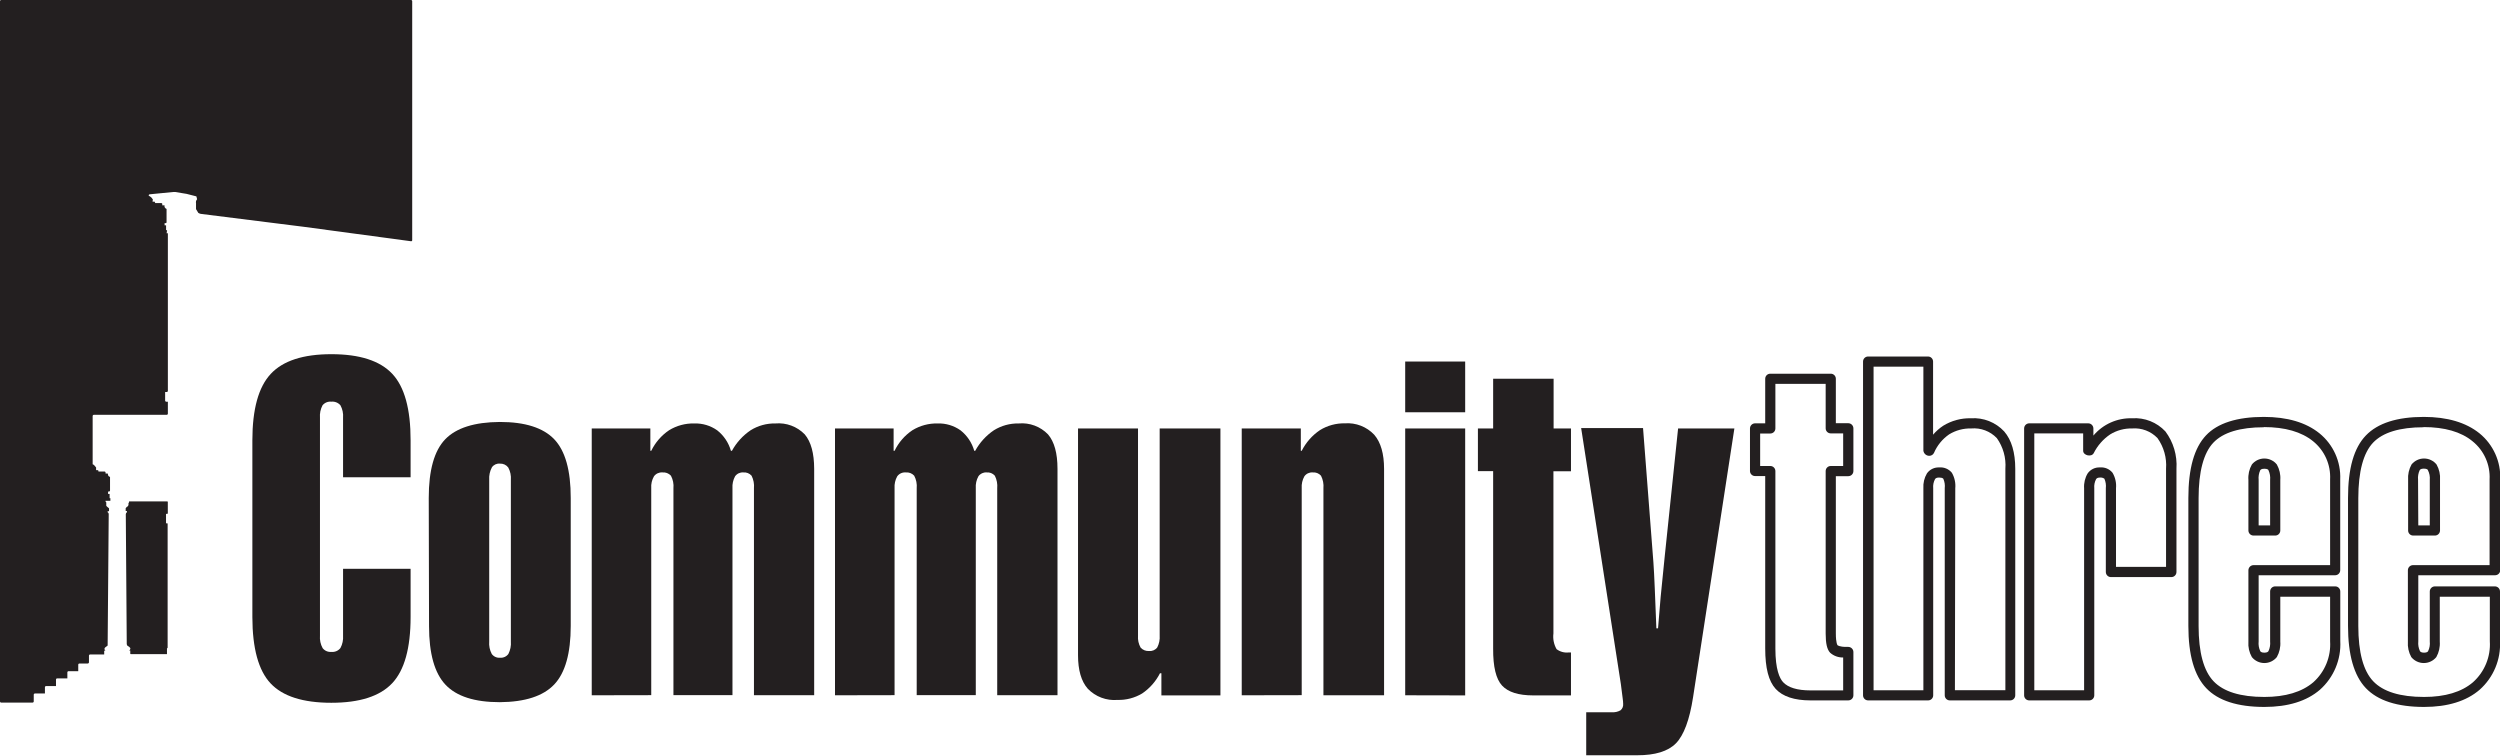
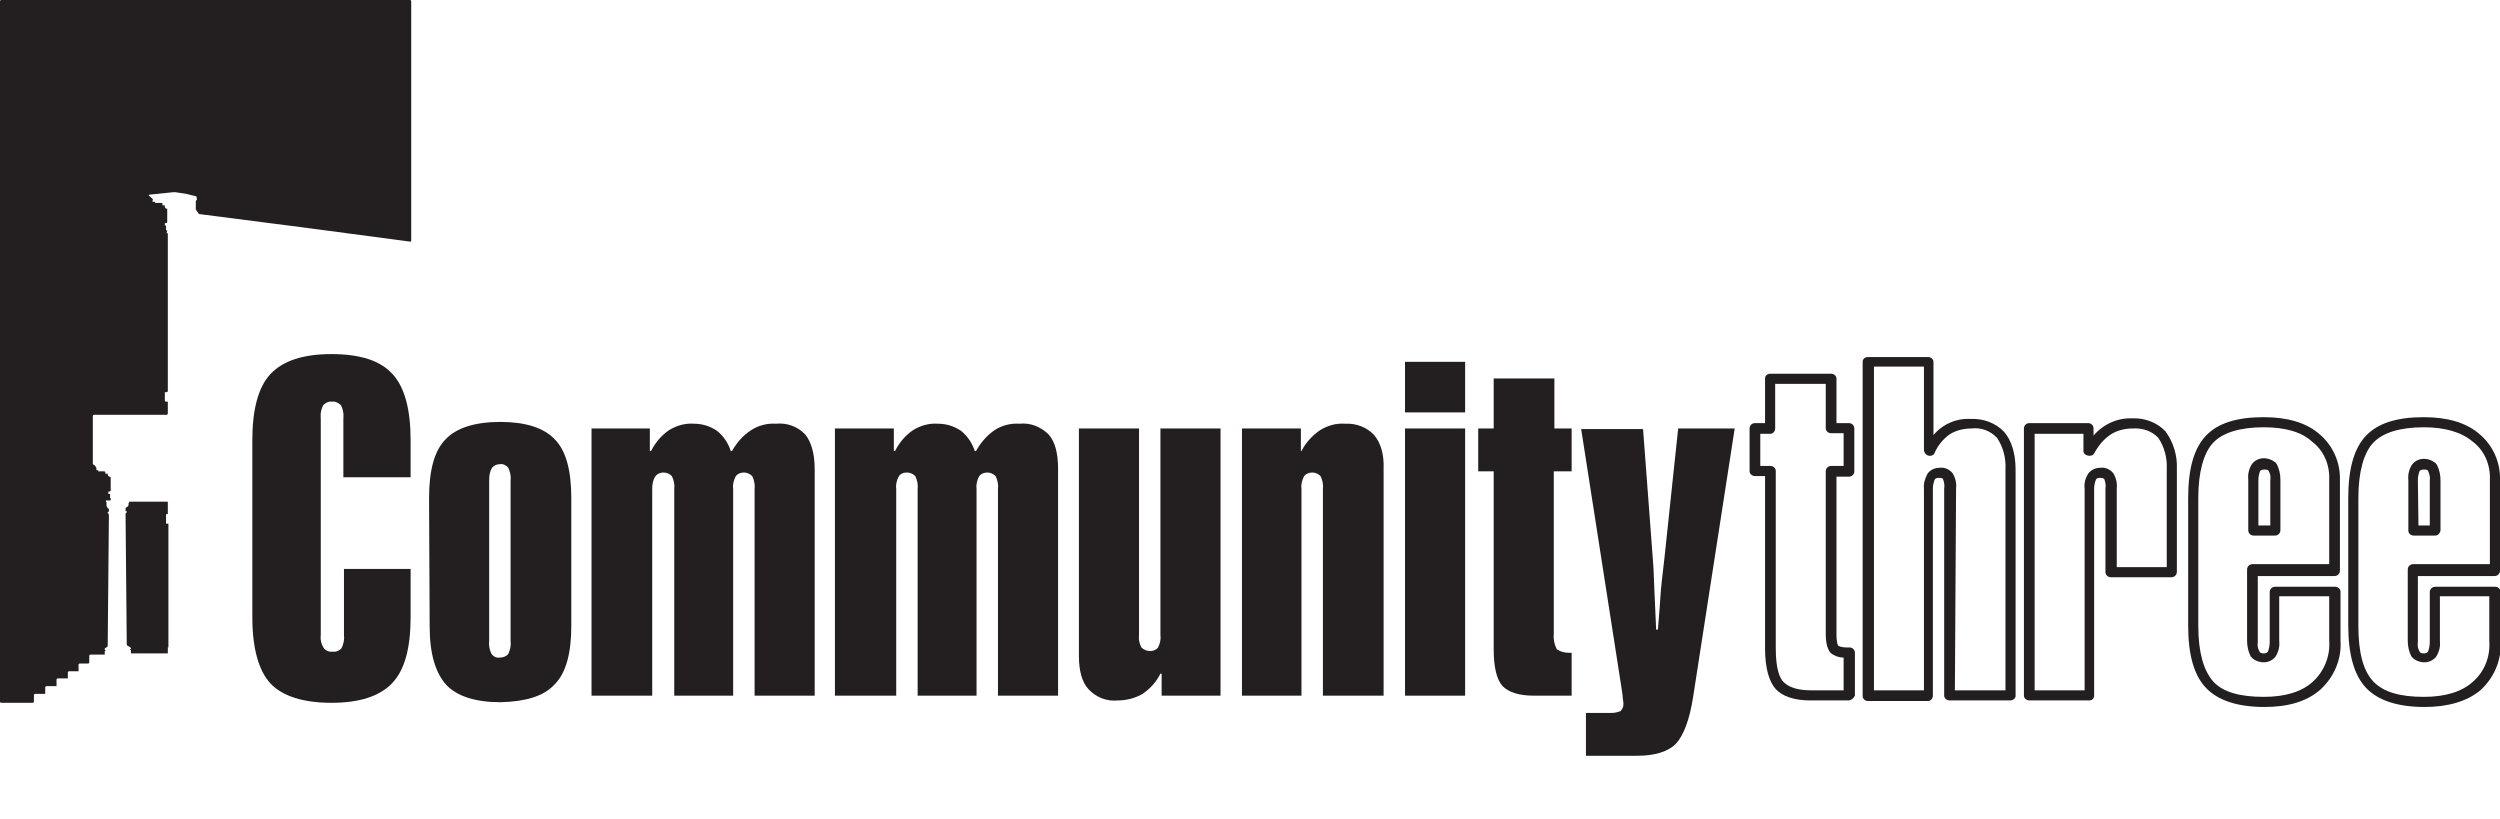
- <svg xmlns="http://www.w3.org/2000/svg" id="Layer_1" data-name="Layer 1" viewBox="0 0 420.12 126.96">
-   <defs>
-     <style>.cls-1{fill:#231F20;}</style>
-   </defs>
-   <path class="cls-1" d="M42.41,74q0-7.86,3.09-11.17t10.18-3.31q7.13,0,10.23,3.29T69,74v6.2H57.65v-10a3.71,3.71,0,0,0-.44-2.09,1.77,1.77,0,0,0-1.53-.61,1.68,1.68,0,0,0-1.48.61,3.81,3.81,0,0,0-.43,2.09v36.61a3.73,3.73,0,0,0,.45,2.11,1.66,1.66,0,0,0,1.46.63,1.71,1.71,0,0,0,1.53-.65,3.82,3.82,0,0,0,.44-2.09V95.59H69v8.1q0,7.83-3.09,11.12T55.68,118.1q-7.14,0-10.2-3.25t-3.07-11.16Z" />
-   <path class="cls-1" d="M72.05,83.69q0-7,2.77-9.87T84,70.91q6.36,0,9.14,2.91t2.77,9.87v21.48q0,6.92-2.77,9.85T84,118q-6.36,0-9.13-2.93t-2.77-9.85Zm10.16-3V107.8a3.81,3.81,0,0,0,.43,2.1,1.55,1.55,0,0,0,1.39.63,1.57,1.57,0,0,0,1.4-.63,3.91,3.91,0,0,0,.42-2.1V80.65a3.76,3.76,0,0,0-.44-2.09A1.65,1.65,0,0,0,84,77.91a1.47,1.47,0,0,0-1.33.61A3.93,3.93,0,0,0,82.21,80.65Z" />
-   <path class="cls-1" d="M99.44,116.84V72h9.85v3.76h.15a8.78,8.78,0,0,1,3-3.46,7.74,7.74,0,0,1,4.23-1.14,6.32,6.32,0,0,1,3.86,1.16,6.72,6.72,0,0,1,2.3,3.44H123a9.88,9.88,0,0,1,3.15-3.46,7.58,7.58,0,0,1,4.15-1.14A6.13,6.13,0,0,1,135.24,73q1.57,1.86,1.58,5.78v38.05H126.7V82.06a3.88,3.88,0,0,0-.4-2.12,1.65,1.65,0,0,0-1.4-.55,1.55,1.55,0,0,0-1.37.65,3.67,3.67,0,0,0-.44,2v34.78h-9.92V82.06a3.76,3.76,0,0,0-.42-2.12,1.73,1.73,0,0,0-1.45-.55,1.6,1.6,0,0,0-1.4.65,3.48,3.48,0,0,0-.46,2v34.78Z" />
-   <path class="cls-1" d="M140.32,116.84V72h9.85v3.76h.16a8.69,8.69,0,0,1,3-3.46,7.78,7.78,0,0,1,4.23-1.14,6.3,6.3,0,0,1,3.86,1.16,6.72,6.72,0,0,1,2.3,3.44h.16a9.88,9.88,0,0,1,3.15-3.46,7.59,7.59,0,0,1,4.16-1.14A6.1,6.1,0,0,1,176.12,73q1.59,1.86,1.59,5.78v38.05H167.58V82.06a3.88,3.88,0,0,0-.4-2.12,1.65,1.65,0,0,0-1.4-.55,1.54,1.54,0,0,0-1.36.65,3.58,3.58,0,0,0-.44,2v34.78h-9.93V82.06a3.76,3.76,0,0,0-.42-2.12,1.71,1.71,0,0,0-1.44-.55,1.6,1.6,0,0,0-1.41.65,3.57,3.57,0,0,0-.45,2v34.78Z" />
-   <path class="cls-1" d="M205.09,72v44.86h-9.92v-3.72h-.24a9,9,0,0,1-3,3.4,7.63,7.63,0,0,1-4.13,1.08,6.22,6.22,0,0,1-5-1.88c-1.1-1.25-1.64-3.13-1.64-5.64V72h10.08v34.83a3.51,3.51,0,0,0,.44,2,1.75,1.75,0,0,0,1.46.57,1.5,1.5,0,0,0,1.34-.61,3.76,3.76,0,0,0,.4-2V72Z" />
-   <path class="cls-1" d="M208.67,116.84V72h9.93v3.76h.15a9.2,9.2,0,0,1,3.07-3.48A7.69,7.69,0,0,1,226,71.14a6.16,6.16,0,0,1,4.94,1.92q1.65,1.92,1.65,5.73v38.05H222.4V82.06a3.87,3.87,0,0,0-.41-2.12,1.66,1.66,0,0,0-1.41-.55,1.57,1.57,0,0,0-1.38.65,3.57,3.57,0,0,0-.45,2v34.78Z" />
-   <path class="cls-1" d="M236.14,69.28V60.76h10.08v8.52Zm0,47.56V72h10.08v44.86Z" />
-   <path class="cls-1" d="M248.36,79.17V72h2.56V63.65h10.16V72H264v7.19h-2.95v27.26a4.26,4.26,0,0,0,.53,2.64,2.85,2.85,0,0,0,2.07.55H264v7.22h-6.36q-3.69,0-5.22-1.65T250.92,109V79.17Z" />
-   <path class="cls-1" d="M284.52,117.15c-.59,3.82-1.56,6.42-2.89,7.77s-3.5,2-6.49,2h-8.58v-7.23h4.31a2.55,2.55,0,0,0,1.45-.32,1.25,1.25,0,0,0,.45-1.08,7.15,7.15,0,0,0-.08-.92c-.05-.43-.15-1.24-.31-2.43l-6.67-43h10.4l1.74,22.55c.08,1.06.15,2.52.23,4.37s.17,4.09.27,6.73h.28c.13-1.68.27-3.43.44-5.27s.4-4.1.68-6.78L282,72h9.46Z" />
-   <path class="cls-1" d="M310.6,117.7h-6.36c-2.69,0-4.66-.65-5.84-1.93s-1.76-3.5-1.76-6.8V80h-1.71a.85.85,0,0,1-.85-.86V72a.86.86,0,0,1,.85-.86h1.71V63.65a.85.85,0,0,1,.85-.85h10.16a.85.85,0,0,1,.86.85v7.47h2.09a.87.87,0,0,1,.86.86v7.18a.86.86,0,0,1-.86.86h-2.09v26.41c0,1.7.28,2,.29,2s.3.28,1.45.28h.35a.87.87,0,0,1,.86.86v7.22A.86.86,0,0,1,310.6,117.7ZM295.79,78.31h1.7a.85.85,0,0,1,.86.85V109c0,3.5.71,5,1.3,5.64.85.91,2.39,1.38,4.59,1.38h5.5v-5.53a3.18,3.18,0,0,1-2.19-.8c-.52-.55-.75-1.55-.75-3.23V79.16a.85.85,0,0,1,.85-.85h2.09V72.83h-2.09a.85.85,0,0,1-.85-.85V64.51h-8.45V72a.85.85,0,0,1-.86.85h-1.7Z" />
-   <path class="cls-1" d="M337.82,117.7H327.66a.85.85,0,0,1-.85-.86V82.05a3.08,3.08,0,0,0-.24-1.6c-.13-.17-.51-.2-.73-.2-.42,0-.58.14-.67.28a2.72,2.72,0,0,0-.3,1.52v34.79a.85.85,0,0,1-.85.86H313.93a.85.85,0,0,1-.85-.86V60.76a.85.85,0,0,1,.85-.85H324a.85.85,0,0,1,.85.85V73.05a8.06,8.06,0,0,1,1.71-1.51,8.48,8.48,0,0,1,4.65-1.25,7,7,0,0,1,5.59,2.21c1.24,1.44,1.86,3.55,1.86,6.28v38.06A.85.85,0,0,1,337.82,117.7Zm-9.3-1.71H337V78.78a7.86,7.86,0,0,0-1.44-5.16,5.33,5.33,0,0,0-4.3-1.62,6.78,6.78,0,0,0-3.72,1A7.28,7.28,0,0,0,325,76.11a.87.87,0,0,1-.78.49,1,1,0,0,1-1-.86V61.62h-8.37V116h8.37V82.05a4.38,4.38,0,0,1,.6-2.5,2.39,2.39,0,0,1,2.08-1,2.46,2.46,0,0,1,2.11.9,4.42,4.42,0,0,1,.57,2.61Z" />
-   <path class="cls-1" d="M351.09,117.7H341a.85.85,0,0,1-.85-.86V72a.86.86,0,0,1,.85-.86h9.93a.87.87,0,0,1,.86.86V73.2a8.19,8.19,0,0,1,6.51-2.91,7,7,0,0,1,5.59,2.21,9.45,9.45,0,0,1,1.86,6.28V96.12a.86.86,0,0,1-.86.86H354.73a.86.86,0,0,1-.85-.86V82.05a3.08,3.08,0,0,0-.24-1.6,1.08,1.08,0,0,0-.73-.2c-.43,0-.58.14-.67.28a2.72,2.72,0,0,0-.3,1.52v34.79A.85.85,0,0,1,351.09,117.7ZM341.86,116h8.37V82.05a4.3,4.3,0,0,1,.6-2.5,2.39,2.39,0,0,1,2.08-1,2.44,2.44,0,0,1,2.1.9,4.34,4.34,0,0,1,.58,2.61V95.26H364V78.78a7.86,7.86,0,0,0-1.44-5.16A5.33,5.33,0,0,0,358.3,72a6.76,6.76,0,0,0-3.69,1,8.29,8.29,0,0,0-2.77,3.16c-.38.7-1.77.38-1.77-.41V72.83h-8.21Z" />
-   <path class="cls-1" d="M380.52,118.8c-4.49,0-7.78-1.06-9.77-3.16s-3-5.53-3-10.47V83.69c0-5,1-8.43,2.95-10.51s5.24-3.12,9.73-3.12c3.94,0,7.08.93,9.34,2.75a9.46,9.46,0,0,1,3.5,7.76V95.82a.85.85,0,0,1-.85.85H379.56v11.12a3.12,3.12,0,0,0,.27,1.63c.05.07.17.26.69.26s.64-.19.69-.26a3.1,3.1,0,0,0,.28-1.63v-8.4a.85.85,0,0,1,.85-.85h10.09a.85.85,0,0,1,.85.85v8.33a10.24,10.24,0,0,1-3.42,8.19C387.63,117.83,384.49,118.8,380.52,118.8Zm-.08-47c-4,0-6.86.87-8.49,2.59s-2.48,4.86-2.48,9.33v21.48c0,4.42.85,7.54,2.52,9.29s4.53,2.63,8.53,2.63c3.55,0,6.31-.83,8.23-2.47a8.54,8.54,0,0,0,2.82-6.9v-7.47H383.2v7.54a4.63,4.63,0,0,1-.58,2.6,2.7,2.7,0,0,1-4.2,0,4.55,4.55,0,0,1-.58-2.59v-12a.87.87,0,0,1,.86-.86h12.87V80.57a7.73,7.73,0,0,0-2.86-6.42C386.76,72.57,384,71.77,380.44,71.77Z" />
-   <path class="cls-1" d="M382.34,90H378.7a.86.86,0,0,1-.86-.85V80.65a4.57,4.57,0,0,1,.58-2.59,2.69,2.69,0,0,1,4.2,0,4.57,4.57,0,0,1,.58,2.59v8.48A.85.85,0,0,1,382.34,90Zm-2.78-1.71h1.93V80.65a3.1,3.1,0,0,0-.28-1.63c0-.07-.17-.25-.69-.25s-.64.18-.69.25a3.16,3.16,0,0,0-.27,1.63Z" />
-   <path class="cls-1" d="M407.36,118.8c-4.49,0-7.78-1.06-9.78-3.16s-3-5.6-3-10.47V83.69c0-5,1-8.43,3-10.51s5.25-3.12,9.74-3.12c3.93,0,7.07.93,9.34,2.75a9.49,9.49,0,0,1,3.5,7.76V95.82a.86.86,0,0,1-.86.85H406.39v11.12a3.1,3.1,0,0,0,.28,1.63c.05.07.17.26.69.26s.64-.19.68-.26a3,3,0,0,0,.28-1.63v-8.4a.86.86,0,0,1,.86-.85h10.08a.86.86,0,0,1,.86.85v8.33a10.24,10.24,0,0,1-3.42,8.19C414.47,117.83,411.32,118.8,407.36,118.8Zm-.08-47c-4,0-6.86.87-8.49,2.59s-2.48,4.86-2.48,9.33v21.48c0,4.42.84,7.54,2.51,9.29s4.53,2.63,8.54,2.63c3.54,0,6.31-.83,8.22-2.47a8.54,8.54,0,0,0,2.83-6.9v-7.47H410v7.54a4.61,4.61,0,0,1-.58,2.6,2.71,2.71,0,0,1-4.21,0,4.64,4.64,0,0,1-.57-2.59v-12a.86.86,0,0,1,.85-.86h12.88V80.57a7.71,7.71,0,0,0-2.87-6.42C413.59,72.57,410.81,71.77,407.28,71.77Z" />
-   <path class="cls-1" d="M409.18,90h-3.65a.85.85,0,0,1-.85-.85V80.65a4.67,4.67,0,0,1,.57-2.59,2.7,2.7,0,0,1,4.21,0,4.57,4.57,0,0,1,.58,2.59v8.48A.86.86,0,0,1,409.18,90Zm-2.79-1.71h1.93V80.65A3,3,0,0,0,408,79c0-.07-.17-.25-.68-.25s-.64.18-.69.25a3.1,3.1,0,0,0-.28,1.63Z" />
-   <path class="cls-1" d="M0,117.87a.2.2,0,0,0,.2.2l5.26,0a.2.2,0,0,0,.21-.2v-1.12a.2.2,0,0,1,.2-.21H7.55v-1.05a.2.2,0,0,1,.2-.2H9.41V114.2a.2.2,0,0,1,.2-.2h1.71v-1a.2.2,0,0,1,.2-.21h1.63v-1.09a.2.2,0,0,1,.2-.2h1.39a.21.21,0,0,0,.21-.21v-1.11a.2.2,0,0,1,.2-.2h2.36v-.64h.21l-.09-.09-.06-.13,0-.19.12-.14.29-.22.11-.09,0-.14.18-22-.07-.16-.11-.09,0-.18.23,0v-.49l-.18-.15-.15-.13L17.86,85l0-.27,0-.21,0-.09-.09-.09-.05-.18h.83l0-.44h-.13V83h-.26v-.4h.16s.17,0,.17-.2V80.16L18.23,80l-.07-.17-.05-.25h-.37v-.17a.18.18,0,0,0-.2-.17h-1l0-.16L16.39,79l-.24,0v-.44l-.25-.3-.13-.14-.2-.1,0-.1a1.51,1.51,0,0,1,0-.29V69.91a.2.2,0,0,1,.2-.2H28a.2.2,0,0,0,.21-.2v-2h-.26a.2.2,0,0,1-.2-.2V65.88H28a.2.2,0,0,0,.21-.2V39.2H28l.08-.52-.17,0,0-.81-.25,0V37.5l.17,0s.17,0,.16-.16V35.11L27.8,35l-.15-.21,0-.28-.38,0,0-.19a.16.16,0,0,0-.18-.19l-1,0-.1-.24h-.36l.06-.37-.26-.34L25.2,33,25,32.91v-.12s0-.12.19-.14l3.88-.38a1.84,1.84,0,0,1,.4,0l1.89.31L33,33l.12.47-.18.31,0,.08a.57.57,0,0,0,0,.28v1l.39.64.14.07a.94.94,0,0,0,.34.1l17.13,2.15,18.13,2.44a.17.17,0,0,0,.2-.17V.2a.2.2,0,0,0-.2-.2H.2A.2.2,0,0,0,0,.2Z" />
-   <path class="cls-1" d="M21.69,84.26h0v.14l-.1.17,0,.29-.09.2-.21.14-.17.21v.46h.21l0,.18-.08.12-.06.06a.32.32,0,0,0-.05.17l.16,21.84.07.23.36.25.17.19,0,.14-.06.14-.14.13h.19v.51a.1.1,0,0,0,.1.1h6.07v-1h.05s.06,0,.06-.1l0-20.87H28a.1.1,0,0,1-.1-.1V86.35h.2a.1.1,0,0,0,.1-.1V84.37s0-.11-.1-.11Z" />
+ <svg xmlns="http://www.w3.org/2000/svg" version="1.1" id="Layer_1" x="0px" y="0px" viewBox="0 0 420.1 137.6" style="enable-background:new 0 0 420.1 137.6;" xml:space="preserve">
+   <style type="text/css">
+ 	.st0{fill:#231F20;}
+ </style>
+   <path class="st0" d="M42.4,74c0-5.2,1-9,3.1-11.2c2.1-2.2,5.5-3.3,10.2-3.3c4.8,0,8.2,1.1,10.2,3.3C68,65,69,68.8,69,74v6.2H57.7  v-10c0.1-0.7-0.1-1.5-0.4-2.1c-0.4-0.4-1-0.7-1.5-0.6c-0.6-0.1-1.1,0.2-1.5,0.6c-0.3,0.6-0.5,1.4-0.4,2.1v36.6  c-0.1,0.7,0.1,1.5,0.5,2.1c0.3,0.4,0.9,0.7,1.5,0.6c0.6,0.1,1.2-0.2,1.5-0.6c0.3-0.6,0.5-1.4,0.4-2.1V95.6H69v8.1  c0,5.2-1,8.9-3.1,11.1c-2.1,2.2-5.5,3.3-10.2,3.3s-8.2-1.1-10.2-3.2s-3.1-5.9-3.1-11.2V74z" />
+   <path class="st0" d="M72.1,83.7c0-4.7,0.9-8,2.8-9.9c1.8-1.9,4.9-2.9,9.2-2.9c4.2,0,7.3,1,9.1,2.9c1.9,1.9,2.8,5.2,2.8,9.9v21.5  c0,4.6-0.9,7.9-2.8,9.8c-1.8,2-4.9,2.9-9.1,3c-4.2,0-7.3-1-9.1-2.9c-1.8-2-2.8-5.2-2.8-9.8L72.1,83.7z M82.2,80.7v27.1  c-0.1,0.7,0.1,1.5,0.4,2.1c0.3,0.4,0.8,0.7,1.4,0.6c0.5,0,1.1-0.2,1.4-0.6c0.3-0.6,0.5-1.4,0.4-2.1V80.7c0.1-0.7-0.1-1.5-0.4-2.1  c-0.3-0.4-0.9-0.7-1.4-0.6c-0.5,0-1,0.2-1.3,0.6C82.3,79.2,82.2,79.9,82.2,80.7L82.2,80.7z" />
+   <path class="st0" d="M99.4,116.9V72h9.8v3.8h0.2c0.7-1.4,1.7-2.6,3-3.5c1.3-0.8,2.7-1.2,4.2-1.1c1.4,0,2.7,0.4,3.9,1.2  c1.1,0.9,1.9,2.1,2.3,3.4h0.2c0.8-1.4,1.8-2.6,3.2-3.5c1.2-0.8,2.7-1.2,4.2-1.1c1.8-0.2,3.7,0.5,4.9,1.8c1,1.2,1.6,3.2,1.6,5.8v38.1  h-10.1V82.1c0.1-0.7-0.1-1.5-0.4-2.1c-0.4-0.4-0.9-0.6-1.4-0.6c-0.5,0-1.1,0.2-1.4,0.7c-0.3,0.6-0.5,1.3-0.4,2v34.8h-9.9V82.1  c0.1-0.7-0.1-1.5-0.4-2.1c-0.4-0.4-0.9-0.6-1.4-0.6c-0.5,0-1.1,0.2-1.4,0.7c-0.4,0.6-0.5,1.3-0.5,2v34.8L99.4,116.9z" />
+   <path class="st0" d="M140.3,116.9V72h9.9v3.8h0.2c0.7-1.4,1.7-2.6,3-3.5c1.3-0.8,2.7-1.2,4.2-1.1c1.4,0,2.7,0.4,3.9,1.2  c1.1,0.9,1.9,2.1,2.3,3.4h0.2c0.8-1.4,1.8-2.6,3.1-3.5c1.2-0.8,2.7-1.2,4.2-1.1c1.8-0.2,3.6,0.5,4.9,1.8c1.1,1.2,1.6,3.2,1.6,5.8  v38.1h-10.1V82.1c0.1-0.7-0.1-1.5-0.4-2.1c-0.4-0.4-0.9-0.6-1.4-0.6c-0.5,0-1.1,0.2-1.4,0.7c-0.3,0.6-0.5,1.3-0.4,2v34.8h-9.9V82.1  c0.1-0.7-0.1-1.5-0.4-2.1c-0.4-0.4-0.9-0.6-1.4-0.6c-0.6,0-1.1,0.2-1.4,0.7c-0.3,0.6-0.5,1.3-0.4,2v34.8L140.3,116.9z" />
+   <path class="st0" d="M205.1,72v44.9h-9.9v-3.7h-0.2c-0.7,1.4-1.7,2.5-3,3.4c-1.2,0.7-2.7,1.1-4.1,1.1c-1.9,0.2-3.7-0.5-5-1.9  c-1.1-1.2-1.6-3.1-1.6-5.6V72h10.1v34.8c-0.1,0.7,0.1,1.4,0.4,2c0.4,0.4,0.9,0.6,1.5,0.6c0.5,0,1-0.2,1.3-0.6c0.3-0.6,0.5-1.3,0.4-2  V72H205.1z" />
+   <path class="st0" d="M208.7,116.9V72h9.9v3.8h0.1c0.7-1.4,1.8-2.6,3.1-3.5c1.3-0.8,2.7-1.2,4.2-1.1c1.9-0.1,3.7,0.6,4.9,1.9  c1.1,1.3,1.7,3.2,1.6,5.7v38.1h-10.2V82.1c0.1-0.7-0.1-1.5-0.4-2.1c-0.4-0.4-0.9-0.6-1.4-0.6c-0.5,0-1.1,0.2-1.4,0.7  c-0.3,0.6-0.5,1.3-0.4,2v34.8L208.7,116.9z" />
+   <path class="st0" d="M236.1,69.3v-8.5h10.1v8.5H236.1z M236.1,116.9V72h10.1v44.9L236.1,116.9z" />
+   <path class="st0" d="M248.4,79.2V72h2.6v-8.4h10.2V72h2.9v7.2h-3v27.3c-0.1,0.9,0.1,1.8,0.5,2.6c0.6,0.4,1.3,0.6,2.1,0.6h0.4v7.2  h-6.4c-2.5,0-4.2-0.6-5.2-1.6c-1-1.1-1.5-3.2-1.5-6.2V79.2H248.4z" />
+   <path class="st0" d="M284.5,117.2c-0.6,3.8-1.6,6.4-2.9,7.8c-1.3,1.3-3.5,2-6.5,2h-8.6v-7.2h4.3c0.5,0,1-0.1,1.5-0.3  c0.3-0.3,0.5-0.7,0.5-1.1c0-0.3,0-0.6-0.1-0.9c0-0.4-0.1-1.2-0.3-2.4l-6.7-43h10.4l1.7,22.6c0.1,1.1,0.1,2.5,0.2,4.4  s0.2,4.1,0.3,6.7h0.3c0.1-1.7,0.3-3.4,0.4-5.3s0.4-4.1,0.7-6.8L282,72h9.5L284.5,117.2z" />
+   <path class="st0" d="M310.6,117.7h-6.4c-2.7,0-4.7-0.7-5.8-1.9s-1.8-3.5-1.8-6.8V80h-1.7c-0.5,0-0.9-0.4-0.9-0.8c0,0,0,0,0,0V72  c0-0.5,0.4-0.9,0.9-0.9h1.7v-7.5c0-0.5,0.4-0.8,0.9-0.8l0,0h10.2c0.5,0,0.9,0.4,0.9,0.8c0,0,0,0,0,0v7.5h2.1c0.5,0,0.9,0.4,0.9,0.9  v7.2c0,0.5-0.4,0.9-0.9,0.9h-2.1v26.4c0,1.7,0.3,2,0.3,2s0.3,0.3,1.5,0.3h0.4c0.5,0,0.9,0.4,0.9,0.9v7.2  C311.5,117.3,311.1,117.7,310.6,117.7C310.6,117.7,310.6,117.7,310.6,117.7z M295.8,78.3h1.7c0.5,0,0.9,0.4,0.9,0.8c0,0,0,0,0,0V109  c0,3.5,0.7,5,1.3,5.6c0.9,0.9,2.4,1.4,4.6,1.4h5.5v-5.5c-0.8,0-1.6-0.3-2.2-0.8c-0.5-0.6-0.8-1.6-0.8-3.2V79.2  c0-0.5,0.4-0.9,0.9-0.9l0,0h2.1v-5.5h-2.1c-0.5,0-0.9-0.4-0.9-0.8c0,0,0,0,0,0v-7.5h-8.5V72c0,0.5-0.4,0.9-0.8,0.9c0,0,0,0,0,0h-1.7  L295.8,78.3z" />
+   <path class="st0" d="M337.8,117.7h-10.2c-0.5,0-0.9-0.4-0.9-0.8c0,0,0,0,0,0V82.1c0.1-0.5,0-1.1-0.2-1.6c-0.1-0.2-0.5-0.2-0.7-0.2  c-0.4,0-0.6,0.1-0.7,0.3c-0.2,0.5-0.3,1-0.3,1.5v34.8c0,0.5-0.4,0.9-0.8,0.9c0,0,0,0,0,0h-10.1c-0.5,0-0.9-0.4-0.9-0.8c0,0,0,0,0,0  V60.8c0-0.5,0.4-0.8,0.9-0.8l0,0H324c0.5,0,0.9,0.4,0.9,0.8v0v12.3c0.5-0.6,1.1-1.1,1.7-1.5c1.4-0.9,3-1.3,4.6-1.2  c2.1-0.1,4.2,0.7,5.6,2.2c1.2,1.4,1.9,3.6,1.9,6.3v38.1C338.7,117.3,338.3,117.7,337.8,117.7C337.8,117.7,337.8,117.7,337.8,117.7z   M328.5,116h8.5V78.8c0.1-1.8-0.4-3.7-1.4-5.2c-1.1-1.2-2.7-1.8-4.3-1.6c-1.3,0-2.6,0.3-3.7,1c-1.1,0.8-2,1.9-2.5,3.1  c-0.1,0.3-0.4,0.5-0.8,0.5c-0.5,0-0.9-0.4-1-0.9V61.6h-8.4V116h8.4V82.1c-0.1-0.9,0.2-1.7,0.6-2.5c0.5-0.7,1.3-1,2.1-1  c0.8-0.1,1.6,0.3,2.1,0.9c0.5,0.8,0.7,1.7,0.6,2.6L328.5,116z" />
+   <path class="st0" d="M351.1,117.7H341c-0.5,0-0.9-0.4-0.9-0.8c0,0,0,0,0,0V72c0-0.5,0.4-0.9,0.9-0.9h9.9c0.5,0,0.9,0.4,0.9,0.9v1.2  c1.6-1.9,4-3,6.5-2.9c2.1-0.1,4.2,0.7,5.6,2.2c1.3,1.8,2,4,1.9,6.3v17.3c0,0.5-0.4,0.9-0.9,0.9h-10.2c-0.5,0-0.9-0.4-0.9-0.9V82.1  c0.1-0.5,0-1.1-0.2-1.6c-0.2-0.2-0.5-0.2-0.7-0.2c-0.4,0-0.6,0.1-0.7,0.3c-0.2,0.5-0.3,1-0.3,1.5v34.8  C351.9,117.3,351.6,117.7,351.1,117.7C351.1,117.7,351.1,117.7,351.1,117.7z M341.9,116h8.4V82.1c-0.1-0.9,0.1-1.7,0.6-2.5  c0.5-0.7,1.3-1,2.1-1c0.8-0.1,1.6,0.3,2.1,0.9c0.5,0.8,0.7,1.7,0.6,2.6v13.2h8.4V78.8c0.1-1.8-0.4-3.7-1.4-5.2  c-1.1-1.2-2.7-1.7-4.3-1.6c-1.3,0-2.6,0.3-3.7,1c-1.2,0.8-2.1,1.9-2.8,3.2c-0.4,0.7-1.8,0.4-1.8-0.4v-2.9h-8.2L341.9,116z" />
+   <path class="st0" d="M380.5,118.8c-4.5,0-7.8-1.1-9.8-3.2s-3-5.5-3-10.5V83.7c0-5,1-8.4,3-10.5s5.2-3.1,9.7-3.1  c3.9,0,7.1,0.9,9.3,2.8c2.3,1.9,3.6,4.8,3.5,7.8v15.2c0,0.5-0.4,0.9-0.9,0.9l0,0h-12.9v11.1c-0.1,0.6,0,1.1,0.3,1.6  c0,0.1,0.2,0.3,0.7,0.3s0.6-0.2,0.7-0.3c0.2-0.5,0.3-1.1,0.3-1.6v-8.4c0-0.5,0.4-0.9,0.9-0.9l0,0h10.1c0.5,0,0.9,0.4,0.9,0.8  c0,0,0,0,0,0v8.3c0.2,3.1-1.1,6.1-3.4,8.2C387.6,117.9,384.5,118.8,380.5,118.8z M380.4,71.8c-4,0-6.9,0.9-8.5,2.6  c-1.6,1.7-2.5,4.9-2.5,9.3v21.5c0,4.4,0.9,7.5,2.5,9.3s4.5,2.6,8.5,2.6c3.5,0,6.3-0.8,8.2-2.5c1.9-1.7,3-4.3,2.8-6.9v-7.5h-8.4v7.5  c0.1,0.9-0.1,1.8-0.6,2.6c-0.9,1.2-2.6,1.3-3.8,0.4c-0.1-0.1-0.3-0.3-0.4-0.4c-0.4-0.8-0.6-1.7-0.6-2.6v-12c0-0.5,0.4-0.9,0.9-0.9  h12.9V80.6c0.1-2.5-0.9-4.9-2.9-6.4C386.8,72.6,384,71.8,380.4,71.8L380.4,71.8z" />
+   <path class="st0" d="M382.3,90h-3.6c-0.5,0-0.9-0.4-0.9-0.9v-8.5c-0.1-0.9,0.1-1.8,0.6-2.6c0.9-1.2,2.6-1.3,3.8-0.4  c0.2,0.1,0.3,0.3,0.4,0.4c0.4,0.8,0.6,1.7,0.6,2.6v8.5C383.2,89.6,382.8,90,382.3,90C382.4,90,382.4,90,382.3,90z M379.6,88.3h1.9  v-7.6c0.1-0.6,0-1.1-0.3-1.6c0-0.1-0.2-0.2-0.7-0.2s-0.6,0.2-0.7,0.2c-0.2,0.5-0.3,1.1-0.3,1.6V88.3z" />
+   <path class="st0" d="M407.4,118.8c-4.5,0-7.8-1.1-9.8-3.2s-3-5.6-3-10.5V83.7c0-5,1-8.4,3-10.5s5.2-3.1,9.7-3.1  c3.9,0,7.1,0.9,9.3,2.8c2.3,1.9,3.6,4.8,3.5,7.8v15.2c0,0.5-0.4,0.9-0.9,0.9h-12.9v11.1c-0.1,0.6,0,1.1,0.3,1.6  c0,0.1,0.2,0.3,0.7,0.3s0.6-0.2,0.7-0.3c0.2-0.5,0.3-1.1,0.3-1.6v-8.4c0-0.5,0.4-0.9,0.9-0.9h10.1c0.5,0,0.9,0.4,0.9,0.9v8.3  c0.2,3.1-1.1,6.1-3.4,8.2C414.5,117.9,411.3,118.8,407.4,118.8z M407.3,71.8c-4,0-6.9,0.9-8.5,2.6c-1.6,1.7-2.5,4.9-2.5,9.3v21.5  c0,4.4,0.8,7.5,2.5,9.3s4.5,2.6,8.5,2.6c3.5,0,6.3-0.8,8.2-2.5c2-1.7,3-4.3,2.8-6.9v-7.5H410v7.5c0.1,0.9-0.1,1.8-0.6,2.6  c-0.9,1.2-2.6,1.3-3.8,0.4c-0.1-0.1-0.3-0.3-0.4-0.4c-0.4-0.8-0.6-1.7-0.6-2.6v-12c0-0.5,0.4-0.9,0.9-0.9h12.9V80.6  c0.1-2.5-0.9-4.9-2.9-6.4C413.6,72.6,410.8,71.8,407.3,71.8L407.3,71.8z" />
+   <path class="st0" d="M409.2,90h-3.6c-0.5,0-0.9-0.4-0.9-0.8c0,0,0,0,0,0v-8.5c-0.1-0.9,0.1-1.8,0.6-2.6c0.9-1.2,2.6-1.3,3.8-0.4  c0.2,0.1,0.3,0.3,0.4,0.4c0.4,0.8,0.6,1.7,0.6,2.6v8.5C410,89.6,409.7,90,409.2,90C409.2,90,409.2,90,409.2,90z M406.4,88.3h1.9  v-7.6c0.1-0.6-0.1-1.1-0.3-1.6c0-0.1-0.2-0.2-0.7-0.2s-0.6,0.2-0.7,0.2c-0.2,0.5-0.3,1.1-0.3,1.6L406.4,88.3z" />
+   <path class="st0" d="M0,117.9c0,0.1,0.1,0.2,0.2,0.2h5.3c0.1,0,0.2-0.1,0.2-0.2c0,0,0,0,0,0v-1.1c0-0.1,0.1-0.2,0.2-0.2c0,0,0,0,0,0  h1.7v-1.1c0-0.1,0.1-0.2,0.2-0.2h1.7v-1.1c0-0.1,0.1-0.2,0.2-0.2h1.7v-1c0-0.1,0.1-0.2,0.2-0.2c0,0,0,0,0,0h1.6v-1.1  c0-0.1,0.1-0.2,0.2-0.2h1.4c0.1,0,0.2-0.1,0.2-0.2v-1.1c0-0.1,0.1-0.2,0.2-0.2h2.4v-0.6h0.2l-0.1-0.1l-0.1-0.1V109l0.1-0.1l0.3-0.2  l0.1-0.1v-0.1l0.2-22l-0.1-0.2l-0.1-0.1v-0.2h0.2v-0.5l-0.2-0.1L18,85.2L17.9,85v-0.3v-0.2v-0.1l-0.1-0.1l0-0.2h0.8v-0.4h-0.1V83  h-0.3v-0.4h0.2c0,0,0.2,0,0.2-0.2v-2.2L18.2,80l-0.1-0.2l0-0.2h-0.4v-0.2c0-0.1-0.1-0.2-0.2-0.2c0,0,0,0,0,0h-1v-0.2L16.4,79h-0.2  v-0.4l-0.2-0.3l-0.1-0.1L15.6,78v-0.1c0-0.1,0-0.2,0-0.3v-7.7c0-0.1,0.1-0.2,0.2-0.2H28c0.1,0,0.2-0.1,0.2-0.2c0,0,0,0,0,0v-2h-0.3  c-0.1,0-0.2-0.1-0.2-0.2v-1.4H28c0.1,0,0.2-0.1,0.2-0.2c0,0,0,0,0,0V39.2H28l0.1-0.5h-0.2v-0.8h-0.2v-0.4h0.2c0,0,0.2,0,0.2-0.2  v-2.2L27.8,35l-0.1-0.2v-0.3h-0.4v-0.2c0-0.1,0-0.2-0.1-0.2c0,0,0,0-0.1,0h-1L26,33.9h-0.4l0.1-0.4l-0.3-0.3L25.2,33L25,32.9v-0.1  c0,0,0-0.1,0.2-0.1l3.9-0.4c0.1,0,0.3,0,0.4,0l1.9,0.3L33,33l0.1,0.5l-0.2,0.3v0.1c0,0.1,0,0.2,0,0.3v1l0.4,0.6l0.1,0.1  c0.1,0.1,0.2,0.1,0.3,0.1l17.1,2.2l18.1,2.4c0.1,0,0.2,0,0.2-0.1c0,0,0,0,0,0V0.2c0-0.1-0.1-0.2-0.2-0.2H0.2C0.1,0,0,0.1,0,0.2  V117.9z" />
+   <path class="st0" d="M21.7,84.3L21.7,84.3v0.1l-0.1,0.2v0.3l-0.1,0.2l-0.2,0.1l-0.2,0.2v0.5h0.2v0.2l-0.1,0.1l-0.1,0.1  c0,0.1,0,0.1,0,0.2l0.2,21.8l0.1,0.2l0.4,0.2l0.2,0.2v0.1l-0.1,0.1l-0.1,0.1h0.2v0.5c0,0.1,0,0.1,0.1,0.1h6.1v-1h0  c0,0,0.1,0,0.1-0.1V88H28c-0.1,0-0.1,0-0.1-0.1v-1.5h0.2c0.1,0,0.1,0,0.1-0.1v-1.9c0,0,0-0.1-0.1-0.1H21.7z" />
</svg>
